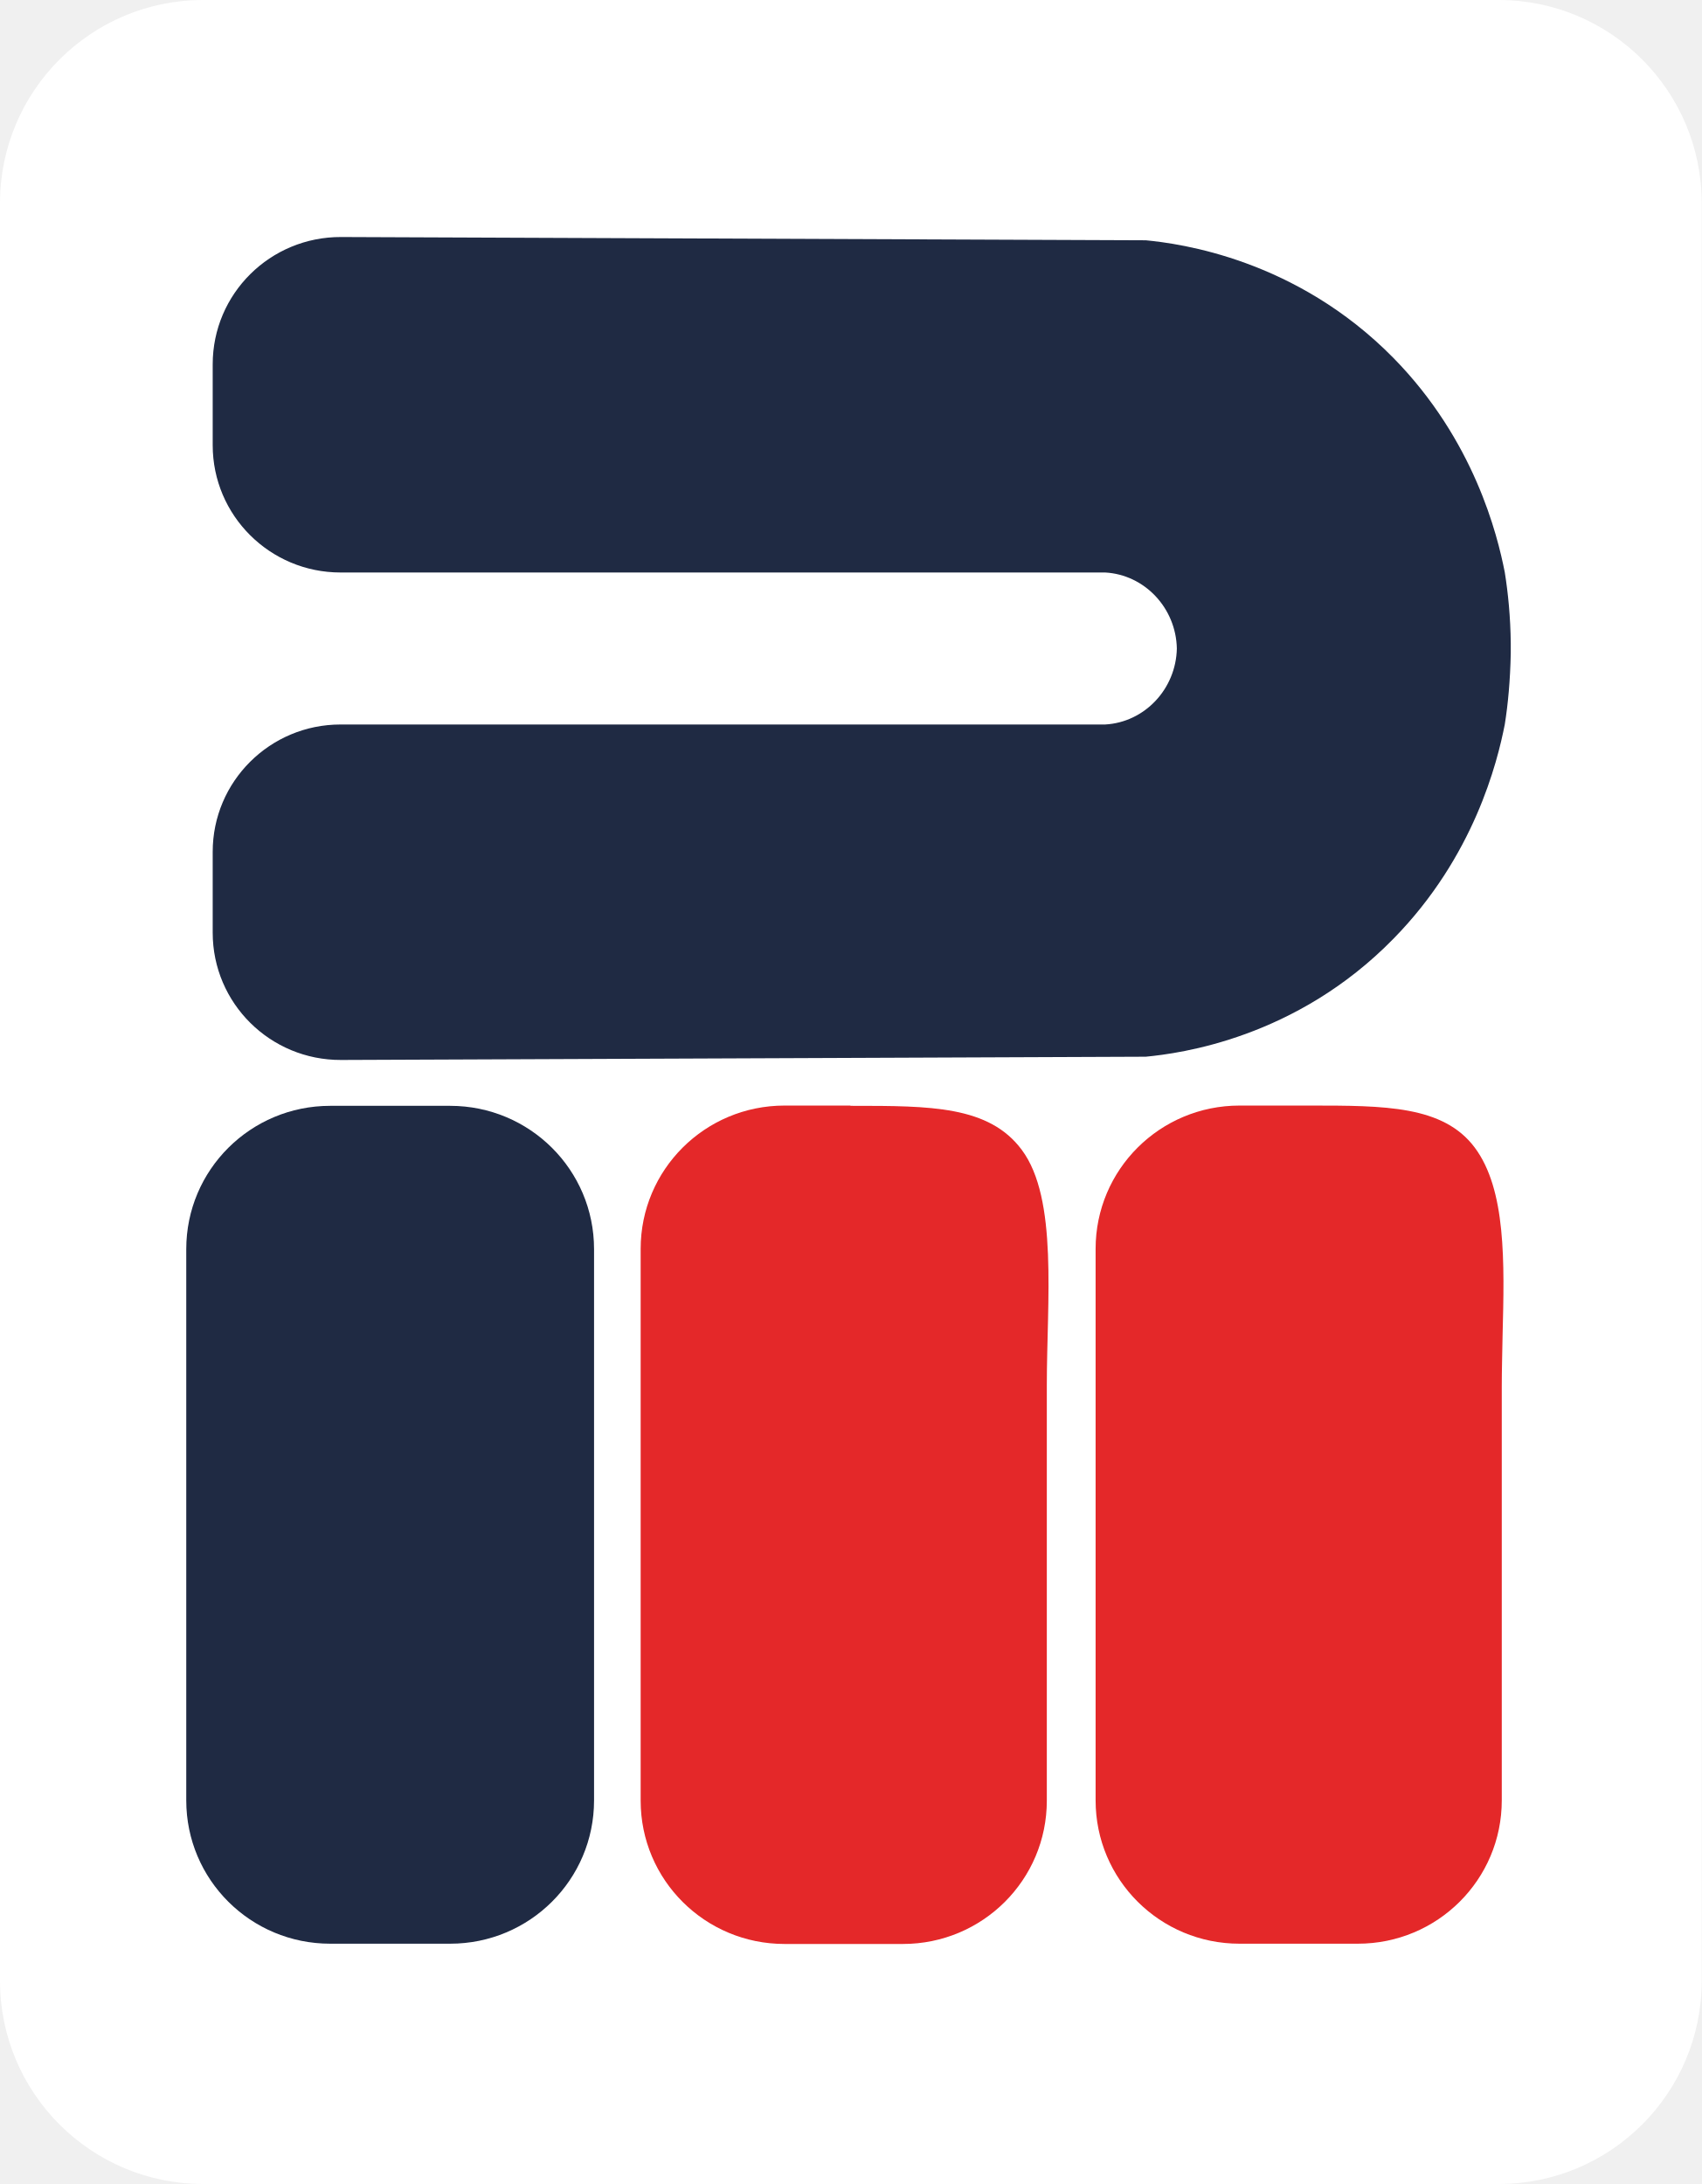
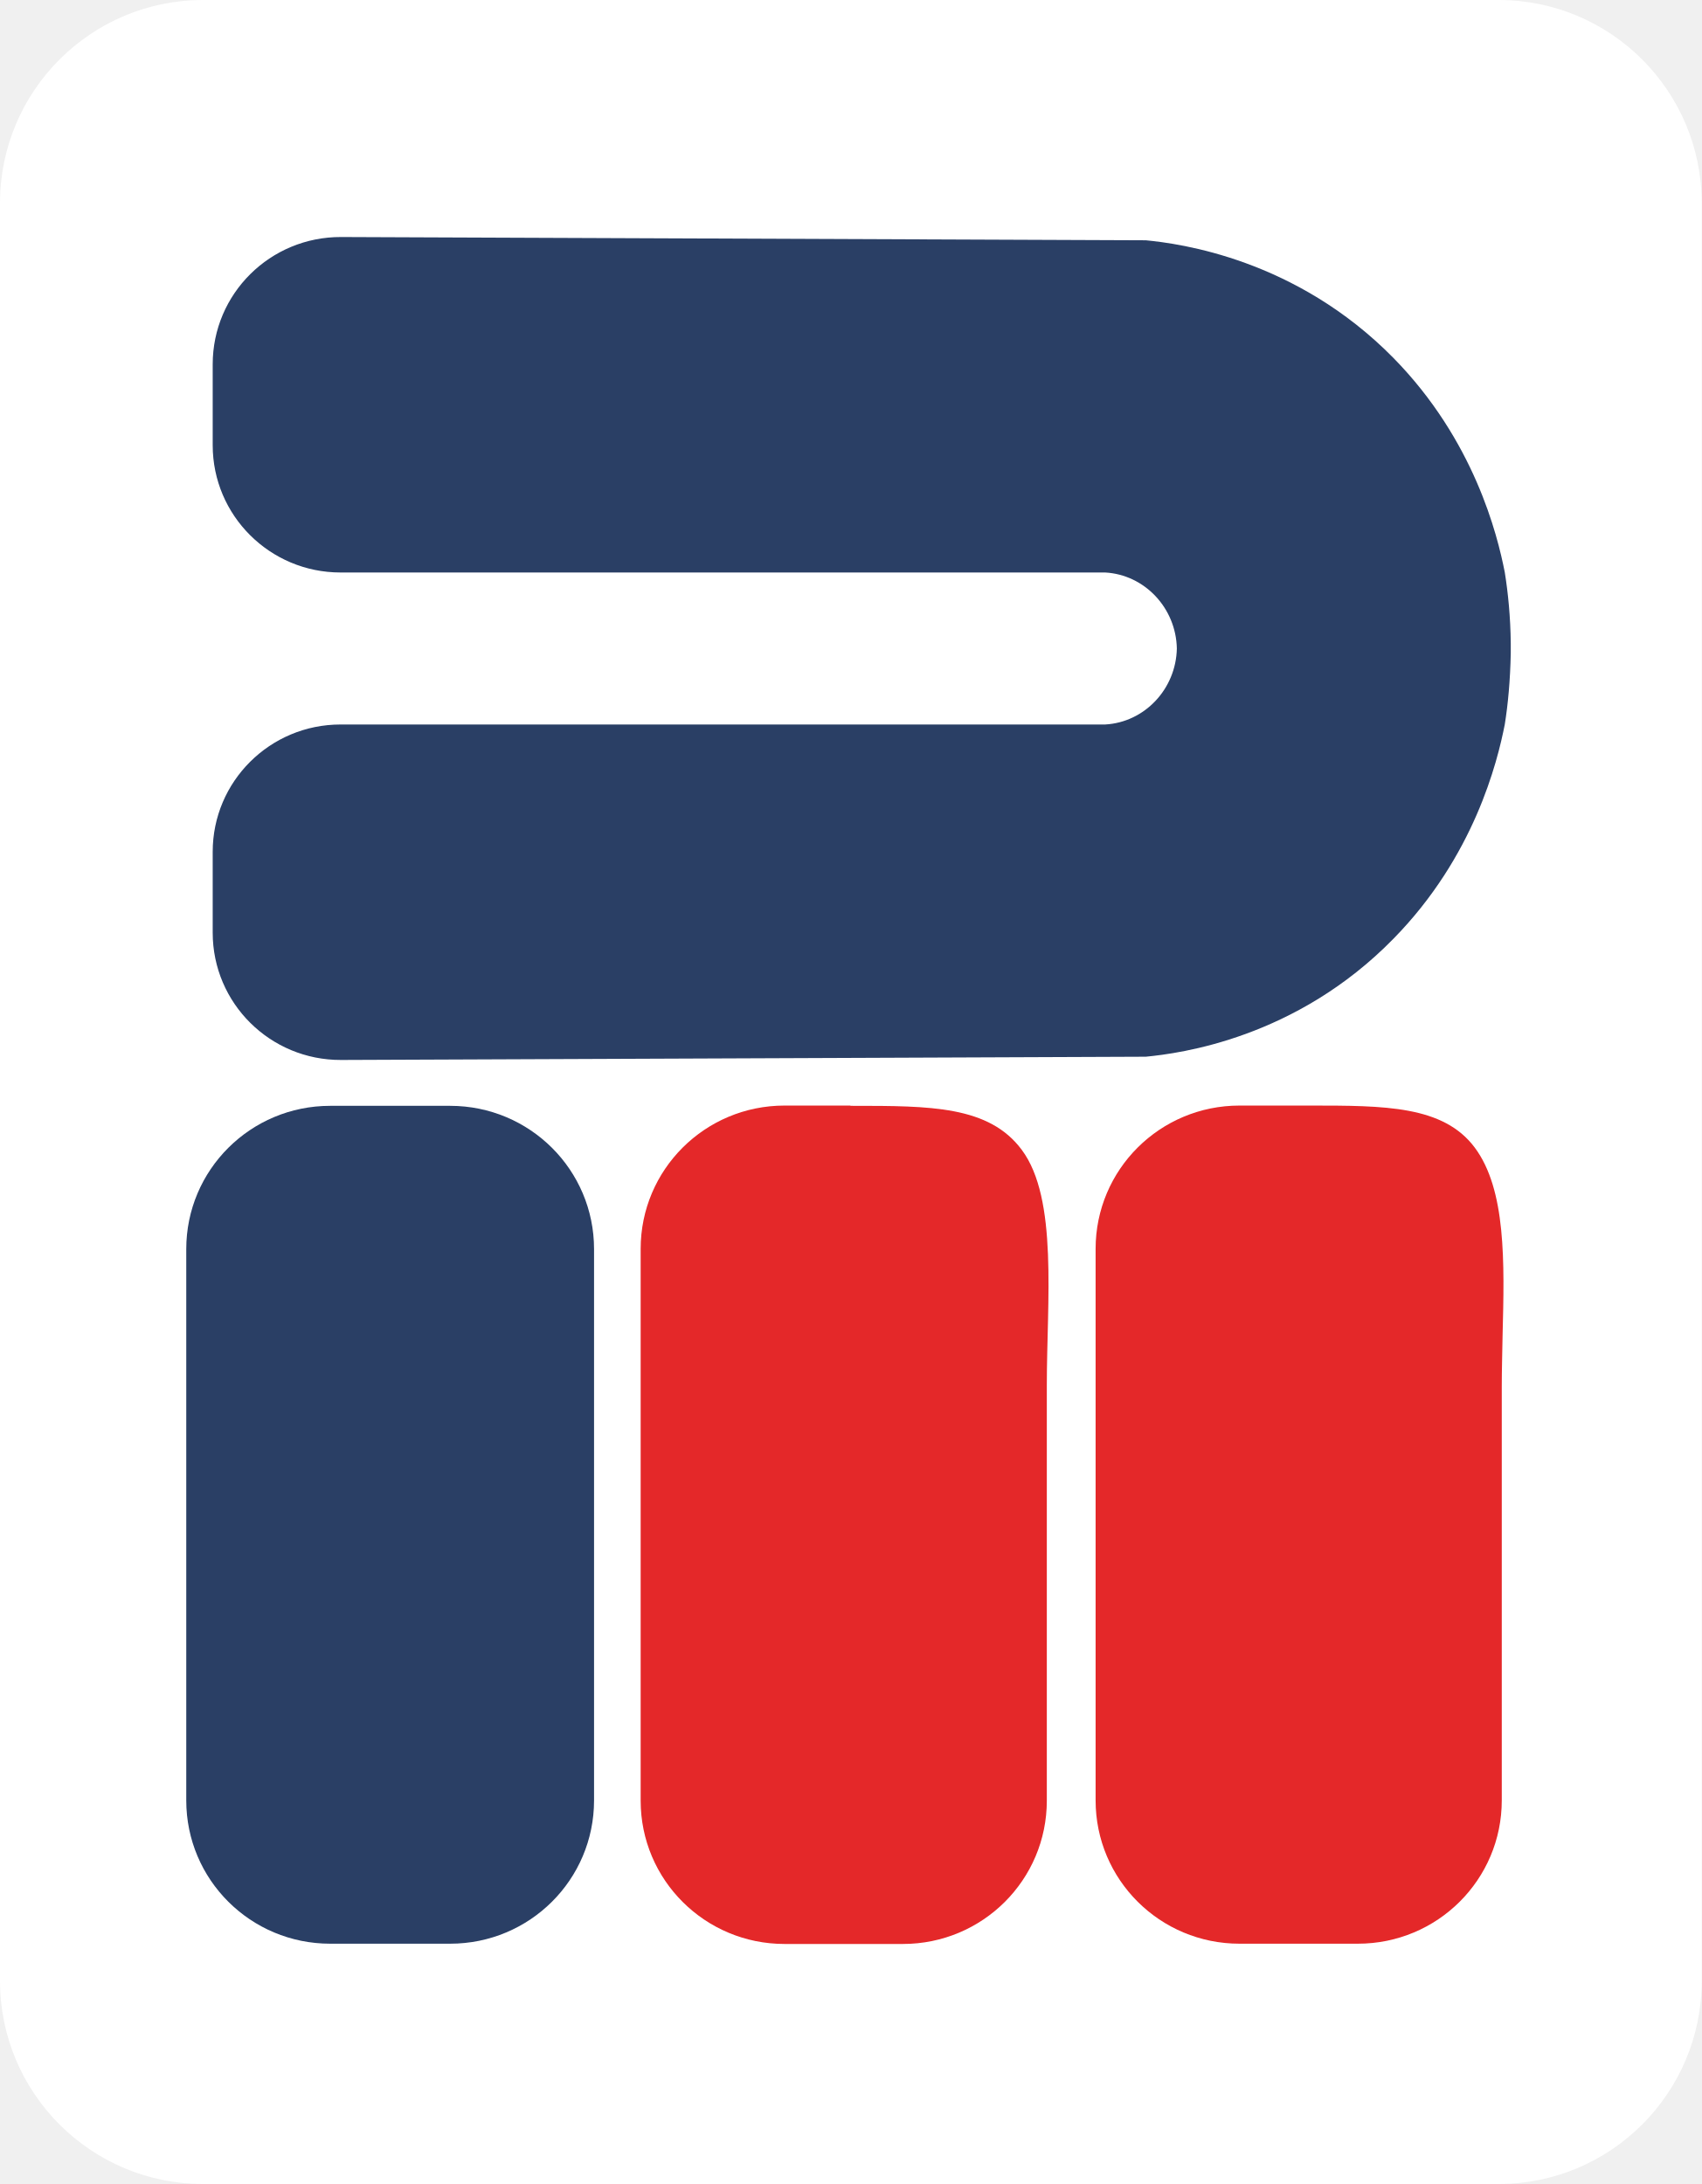
<svg xmlns="http://www.w3.org/2000/svg" viewBox="-22 -28 201 258">
  <rect x="-22" y="-28" width="201" height="258" rx="24" fill="#FFFFFF" />
  <path d="M78.464 102.602H70.672C61.271 102.602 53.672 110.168 53.672 119.531V184.715C53.672 194.078 61.271 201.645 70.672 201.645H84.646C94.047 201.645 101.646 194.078 101.646 184.715V135.627C101.646 125.687 102.998 113.599 98.684 107.828C94.82 102.634 87.898 102.634 78.689 102.634H78.432L78.464 102.602Z" fill="#E42829" />
-   <path d="M0 184.683C0 194.046 7.598 201.613 17 201.613H31.167C40.568 201.613 48.167 194.046 48.167 184.683V119.563C48.167 110.201 40.568 102.634 31.167 102.634H17C7.598 102.634 0 110.201 0 119.563L0 184.683Z" fill="#1F2A43" />
+   <path d="M0 184.683C0 194.046 7.598 201.613 17 201.613H31.167C40.568 201.613 48.167 194.046 48.167 184.683V119.563C48.167 110.201 40.568 102.634 31.167 102.634H17C7.598 102.634 0 110.201 0 119.563L0 184.683Z" fill="#2A3F65" />
  <path d="M132.652 102.602H124.409C115.008 102.602 107.409 110.168 107.409 119.531V184.683C107.409 194.046 115.008 201.613 124.409 201.613H138.383C147.785 201.613 155.383 194.046 155.383 184.683V135.819C155.383 133.799 155.447 131.779 155.48 129.727C155.705 121.07 155.898 112.541 152.196 107.571C148.493 102.602 141.538 102.602 132.716 102.602H132.652Z" fill="#E42829" />
-   <path d="M156.445 48.447V47.999C156.413 44.856 156.123 42.003 155.737 39.598C154.868 35.173 152.131 24.015 142.601 14.3C131.074 2.565 117.326 0.77 113.334 0.385C81.652 0.257 49.97 0.128 18.288 0C9.917 -0.032 3.123 6.701 3.123 15.038V24.593C3.123 32.897 9.884 39.63 18.224 39.63H108.536C113.205 39.887 116.907 43.83 117.004 48.608C116.907 53.385 113.205 57.329 108.536 57.586H18.224C9.884 57.586 3.123 64.319 3.123 72.623V82.178C3.123 90.514 9.917 97.248 18.288 97.216C49.97 97.087 81.652 96.959 113.334 96.831C117.326 96.446 131.074 94.683 142.601 82.883C152.131 73.168 154.868 62.01 155.737 57.586C156.123 55.181 156.381 52.359 156.445 49.185V48.447Z" fill="#1F2A43" />
+   <path d="M156.445 48.447V47.999C156.413 44.856 156.123 42.003 155.737 39.598C154.868 35.173 152.131 24.015 142.601 14.3C131.074 2.565 117.326 0.77 113.334 0.385C81.652 0.257 49.97 0.128 18.288 0C9.917 -0.032 3.123 6.701 3.123 15.038V24.593C3.123 32.897 9.884 39.63 18.224 39.63H108.536C113.205 39.887 116.907 43.83 117.004 48.608C116.907 53.385 113.205 57.329 108.536 57.586H18.224C9.884 57.586 3.123 64.319 3.123 72.623V82.178C3.123 90.514 9.917 97.248 18.288 97.216C49.97 97.087 81.652 96.959 113.334 96.831C117.326 96.446 131.074 94.683 142.601 82.883C152.131 73.168 154.868 62.01 155.737 57.586C156.123 55.181 156.381 52.359 156.445 49.185V48.447Z" fill="#2A3F65" />
</svg>
